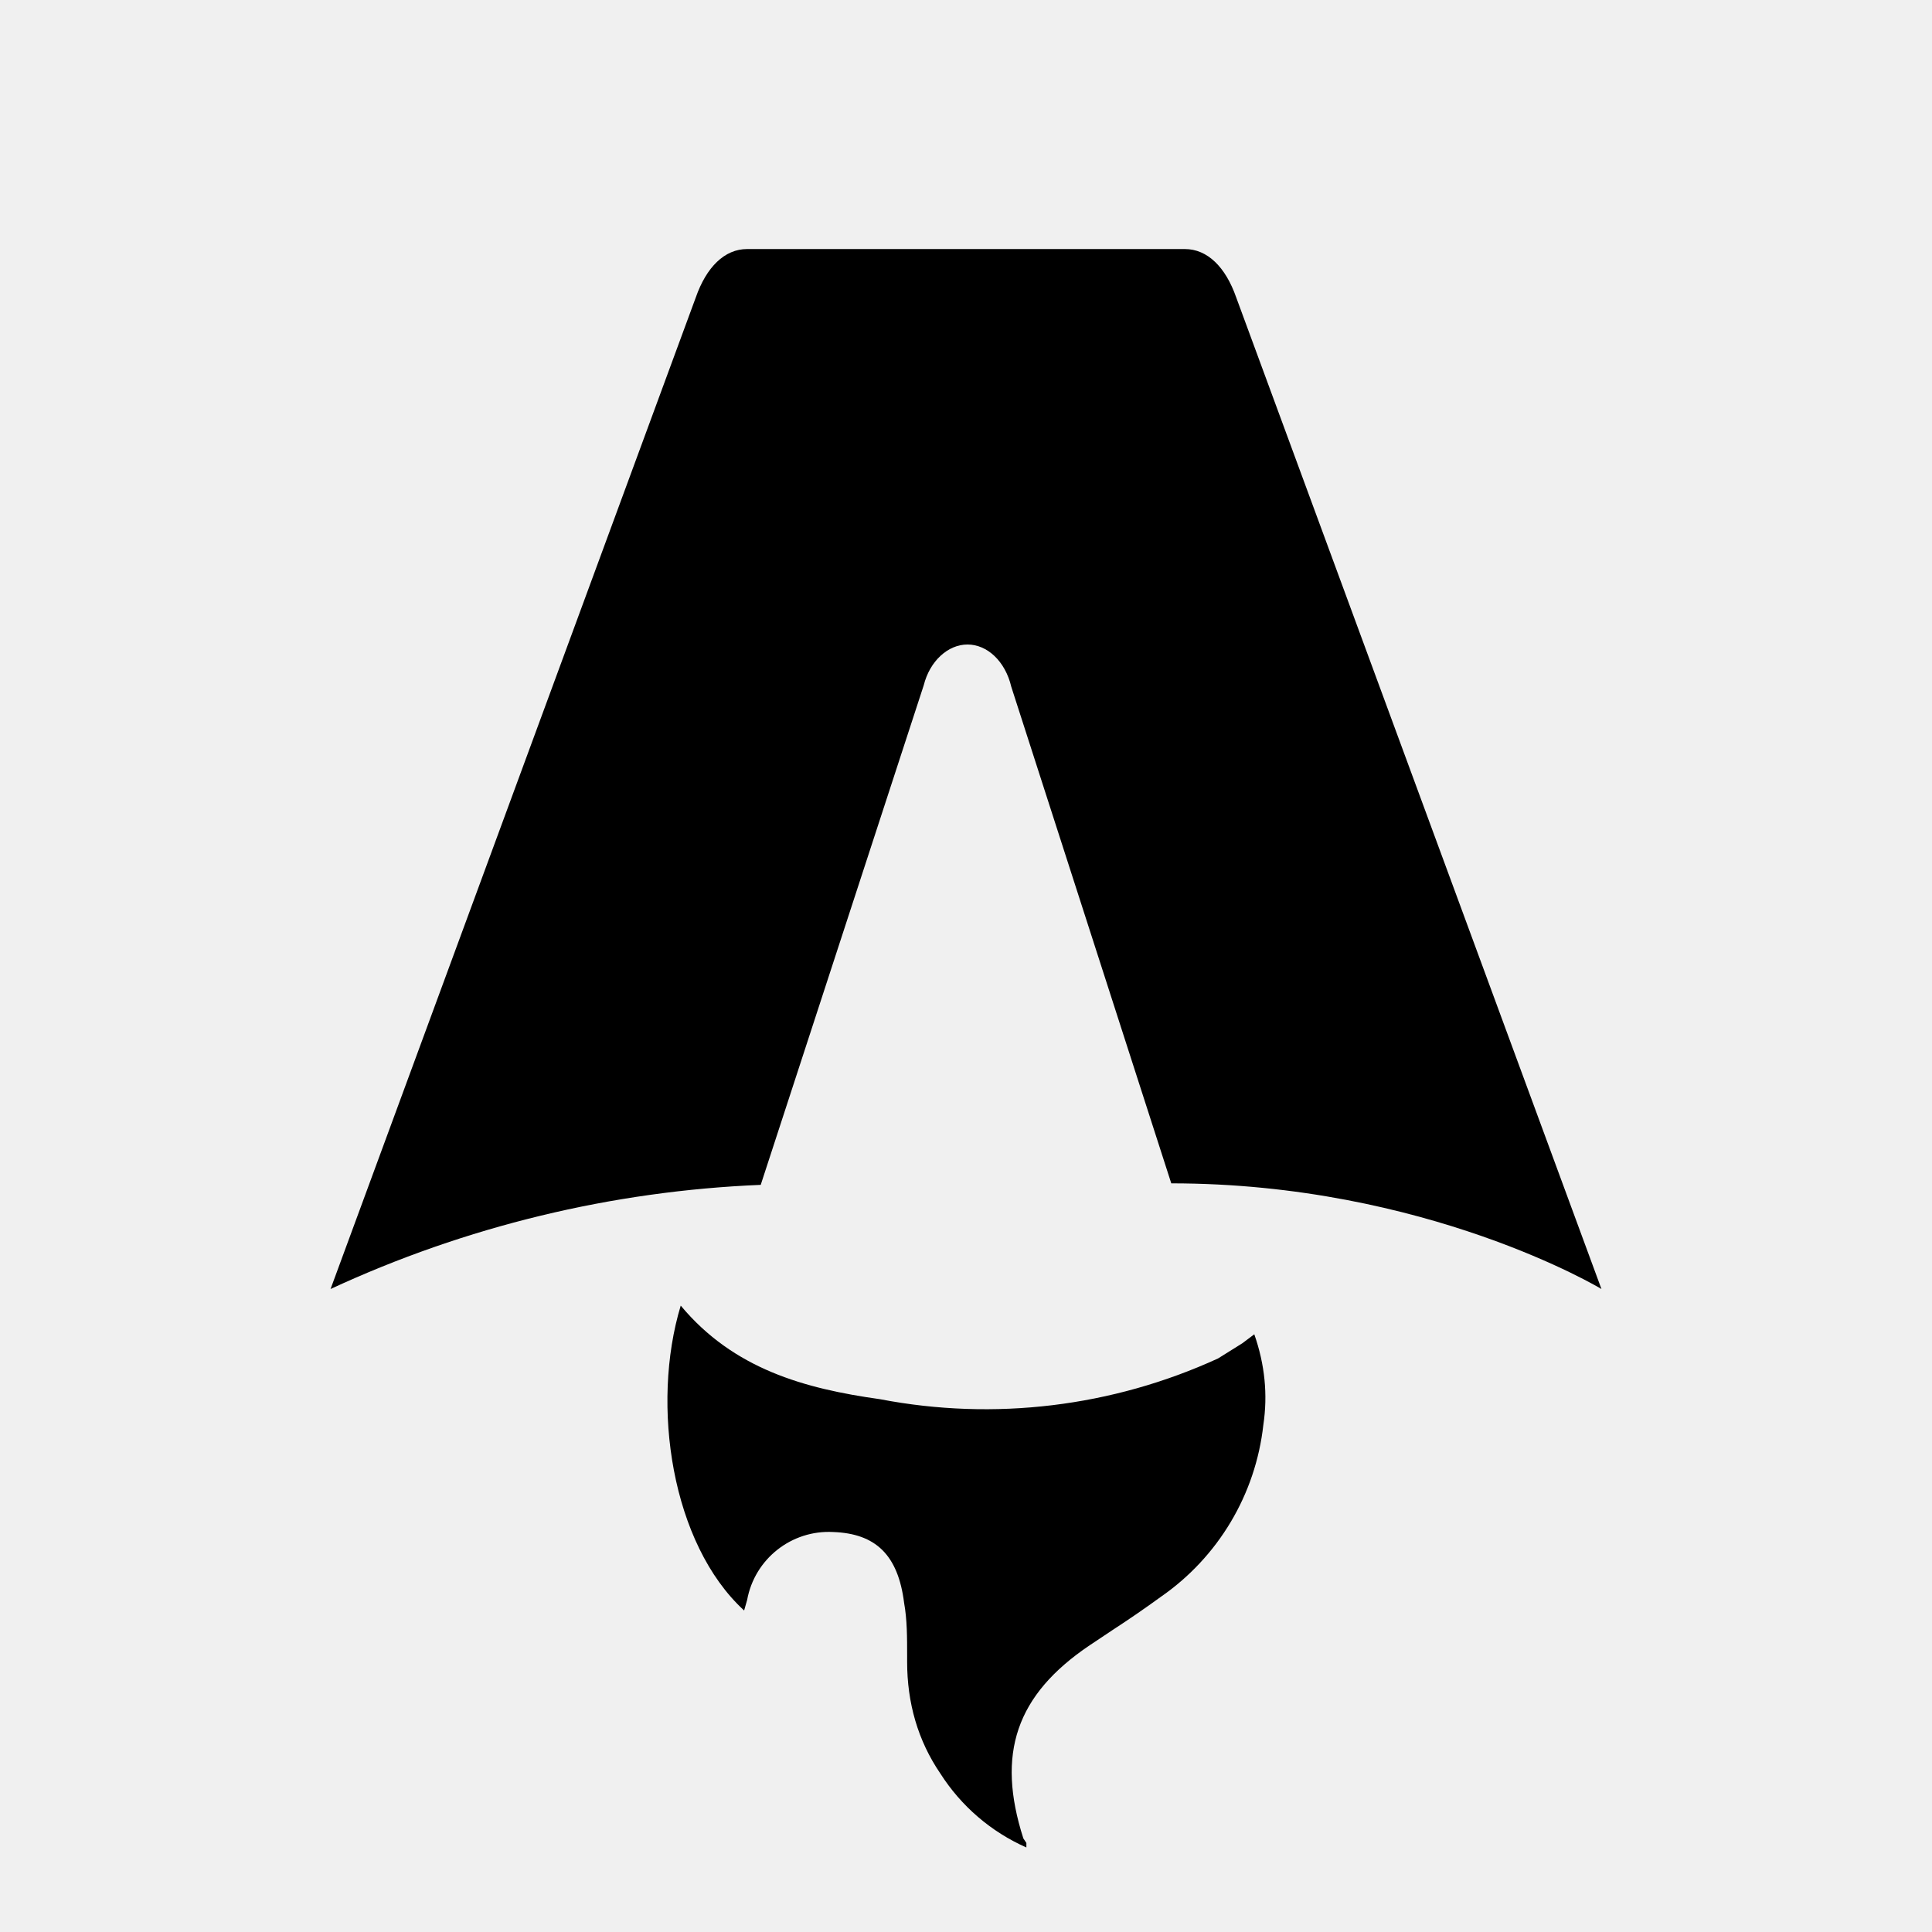
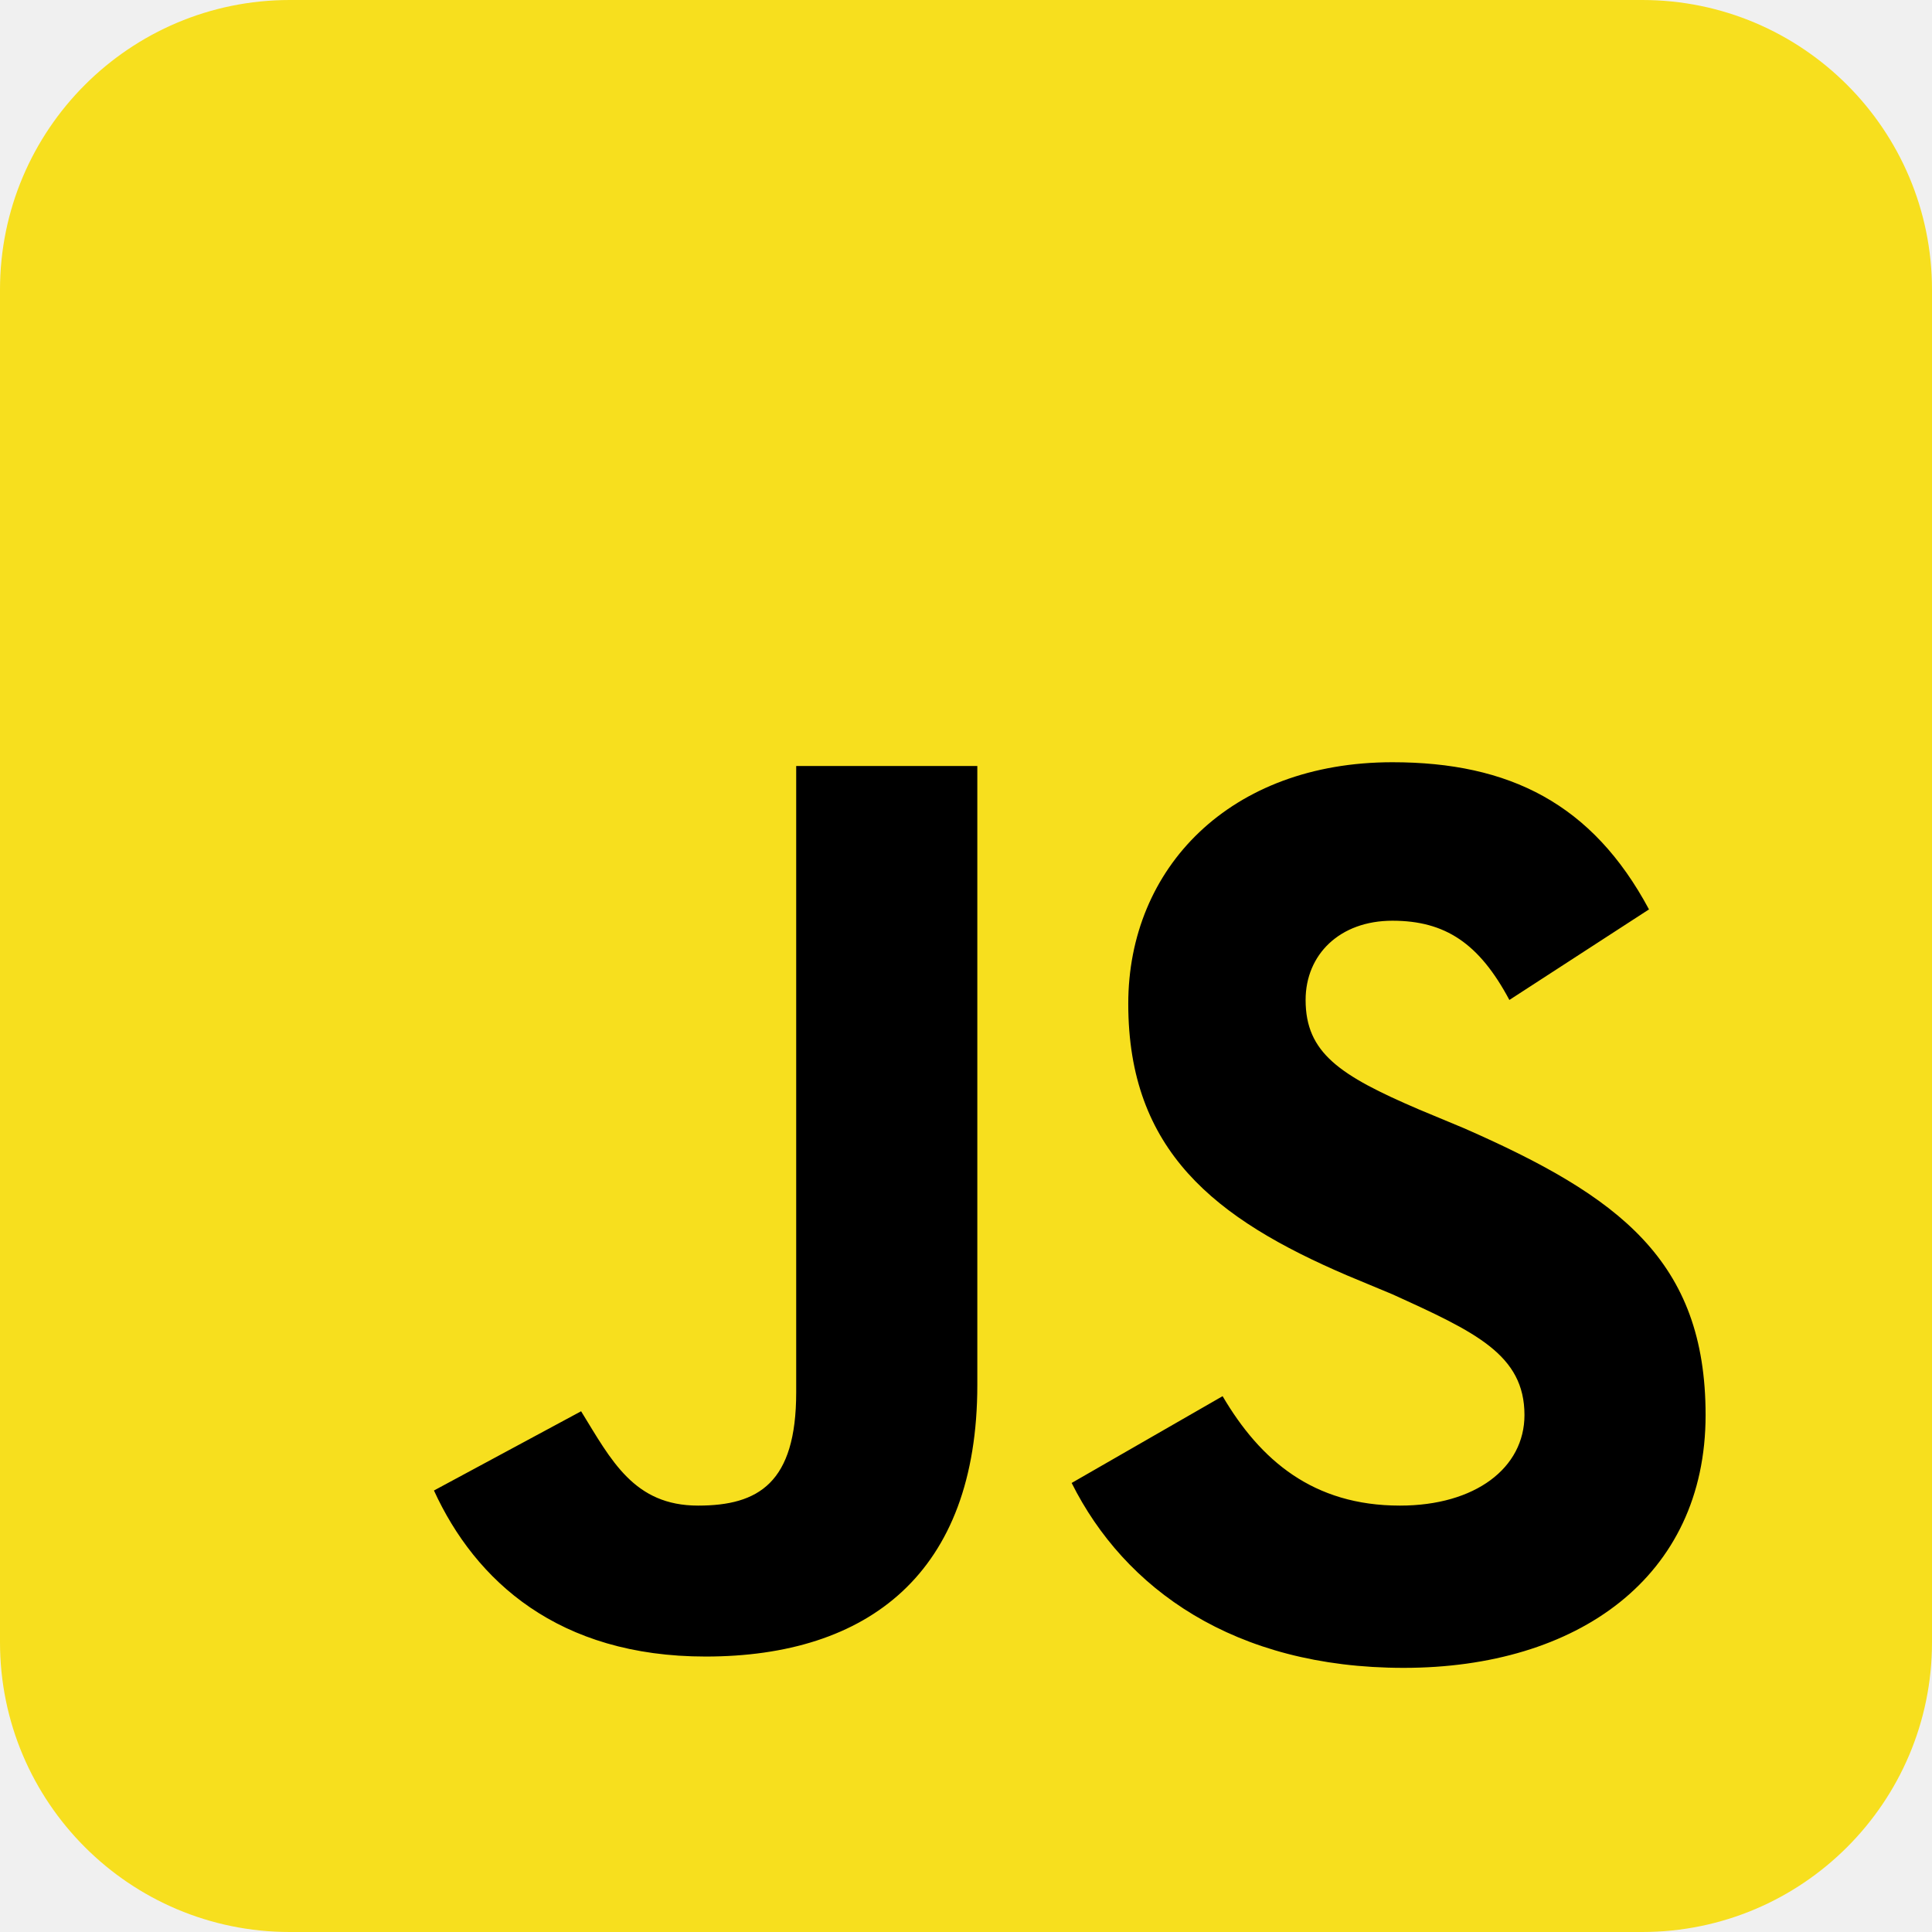
- <svg xmlns="http://www.w3.org/2000/svg" fill="none" viewBox="0 0 128 128">
-   <path d="M50.4 78.5a75.1 75.1 0 0 0-28.5 6.9l24.2-65.7c.7-2 1.9-3.2 3.4-3.2h29c1.5 0 2.7 1.2 3.4 3.2l24.2 65.7s-11.6-7-28.5-7L67 45.5c-.4-1.7-1.6-2.8-2.9-2.8-1.3 0-2.5 1.1-2.9 2.7L50.4 78.5Zm-1.1 28.2Zm-4.2-20.2c-2 6.6-.6 15.8 4.2 20.2a17.5 17.5 0 0 1 .2-.7 5.5 5.5 0 0 1 5.7-4.5c2.8.1 4.3 1.5 4.7 4.7.2 1.1.2 2.3.2 3.5v.4c0 2.7.7 5.2 2.2 7.4a13 13 0 0 0 5.7 4.9v-.3l-.2-.3c-1.8-5.6-.5-9.5 4.4-12.8l1.5-1a73 73 0 0 0 3.2-2.2 16 16 0 0 0 6.8-11.4c.3-2 .1-4-.6-6l-.8.6-1.6 1a37 37 0 0 1-22.4 2.7c-5-.7-9.7-2-13.2-6.2Z" />
-   <style>
-         path { fill: #000; }
-         @media (prefers-color-scheme: dark) {
-             path { fill: #FFF; }
-         }
-     </style>
+ <svg xmlns="http://www.w3.org/2000/svg" aria-label="JavaScript" role="img" viewBox="0 0 512 512">
+   <rect width="512" height="512" rx="15%" fill="#f7df1e" />
+   <path d="M324 370c10 17 24 29 47 29c20 0 33-10 33 -24c0-16 -13 -22 -35 -32l-12-5c-35-15 -58 -33 -58 -72c0-36 27 -64 70 -64c31 0 53 11 68 39l-37 24c-8-15 -17 -21 -31 -21c-14 0-23 9 -23 21c0 14 9 20 30 29l12 5c41 18 64 35 64 76c0 43-34 67 -80 67c-45 0-74 -21 -88 -49zm-170 4c8 13 14 25 31 25c16 0 26-6 26 -30V203h48v164c0 50-29 72 -72 72c-39 0-61 -20 -72 -44z" />
</svg>
